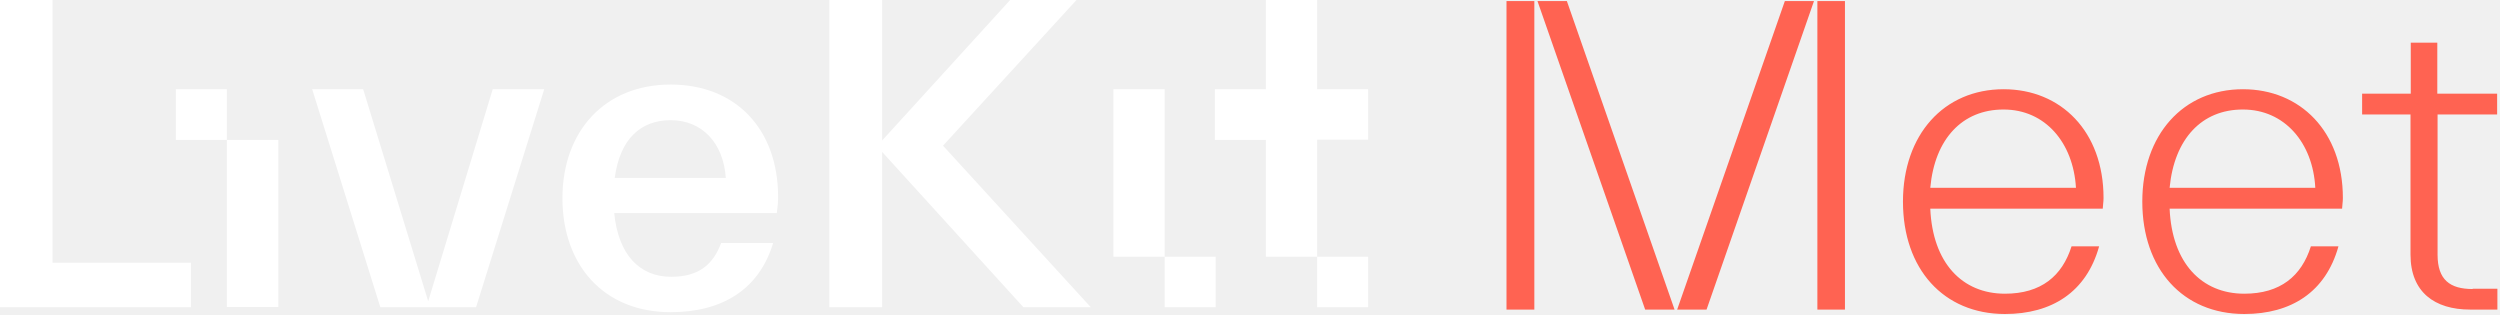
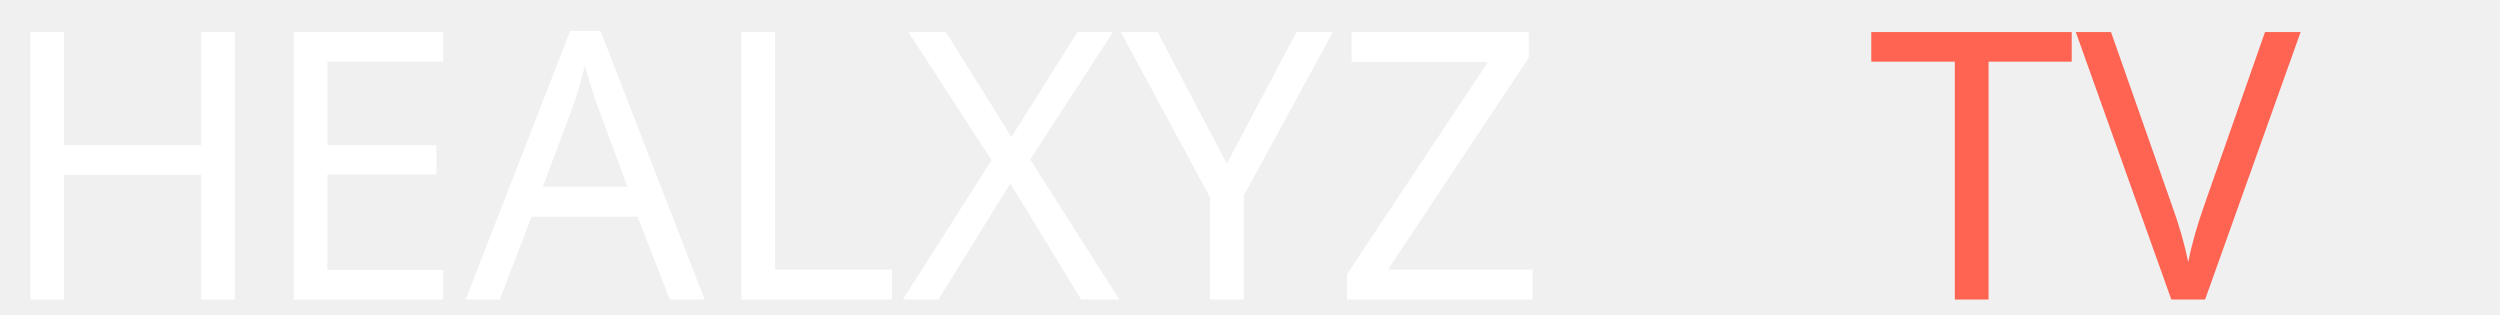
- <svg xmlns="http://www.w3.org/2000/svg" width="961" height="121" fill="none">
-   <path fill="#fff" d="M20.2 0H0v118.1h73.4V101H20.2V0ZM106.9 53.8H87.2V118H107V53.8ZM164.6 115.8l-25-81.5H120l26.2 83.8H183l26.2-83.8h-19.8l-24.8 81.5ZM257.8 32.5c-25.4 0-41.6 18-41.6 43.7 0 25.5 15.7 43.8 41.6 43.8 19.8 0 34-8.7 39.4-26.6h-20c-3 8.1-8.4 13-19.2 13-12 0-20.3-8.3-21.9-24.5h62.5c.3-2 .5-4.1.5-6.2 0-26.1-16.3-43.2-41.3-43.2Zm-21.5 35.9c2-15 10-22.2 21.5-22.2 12.1 0 20.3 8.8 21.2 22.2h-42.7ZM413.8 0h-25.5l-49.2 54V0h-20.3v118.1h20.3V58.4l54.3 59.7h25.9L362.5 56l51.3-56ZM447.7 34.3H428v64.4h19.7V34.3ZM87.2 34.3H67.6v19.5h19.6V34.3ZM467.3 98.7h-19.6v19.4h19.6V98.7ZM525.9 98.7h-19.6v19.4h19.6V98.7ZM525.9 53.8V34.3h-19.6V0h-19.7v34.3H467v19.5h19.6v44.9h19.7v-45h19.6Z" />
-   <path fill="#FF6352" d="M589.8 119V.4h-10.7V119h10.7Zm53.9 0L602.3.4H591L632.4 119h11.3Zm12.3 0L697.3.4h-11.2L644.7 119H656Zm53.2 0V.4h-10.6V119h10.6Zm99.4-42.9c0-25.6-16.4-41.8-38.4-41.8-23 0-38.7 17.5-38.7 43.2 0 25.9 15.6 43.2 39.2 43.2 18 0 31.3-8.4 36.2-26h-10.6c-3.6 11.4-11.7 18.2-25.6 18.2-16.4 0-27.8-11.8-28.7-32.7h66.3c.1-1.8.3-2.7.3-4.1Zm-38.4-34c16 0 26.8 12.8 27.8 30.1H742c1.7-18.9 12.4-30.1 28.1-30.1Zm130.4 34c0-25.6-16.4-41.8-38.4-41.8-23 0-38.7 17.5-38.7 43.2 0 25.9 15.6 43.2 39.2 43.2 18 0 31.3-8.4 36.2-26h-10.6c-3.6 11.4-11.7 18.2-25.6 18.2-16.4 0-27.8-11.8-28.7-32.7h66.3c.1-1.8.3-2.7.3-4.1Zm-38.4-34c16 0 26.9 12.8 27.8 30.1H834c1.8-18.9 12.4-30.1 28.1-30.1Zm88.3 69c-8.7 0-13.5-3.5-13.5-13.2V44h22.9v-8h-23V16.4h-10.2V36H908v8h18.6v53.9c0 14.4 9.3 21.1 22.9 21.1H960v-8h-9.5Z" />
+ <svg xmlns="http://www.w3.org/2000/svg" width="100%" height="100%" viewBox="0 0 961 121" version="1.1" xml:space="preserve" style="fill-rule:evenodd;clip-rule:evenodd;stroke-linejoin:round;stroke-miterlimit:2;">
+   <g transform="matrix(1,0,0,1,-45.6598,42.1419)">
+     <text x="43.356px" y="73.006px" style="font-family:'Tarotheque';font-size:144px;fill:white;">H<tspan x="144.588px 232.14px 345.9px 436.908px " y="73.006px 73.006px 73.006px 73.006px ">EALX</tspan>YZ</text>
+   </g>
+   <g transform="matrix(1,0,0,1,3,40.9865)">
+     <text x="714.882px" y="74.161px" style="font-family:'Tarotheque';font-size:144px;fill:rgb(255,99,82);">TV</text>
+   </g>
</svg>
